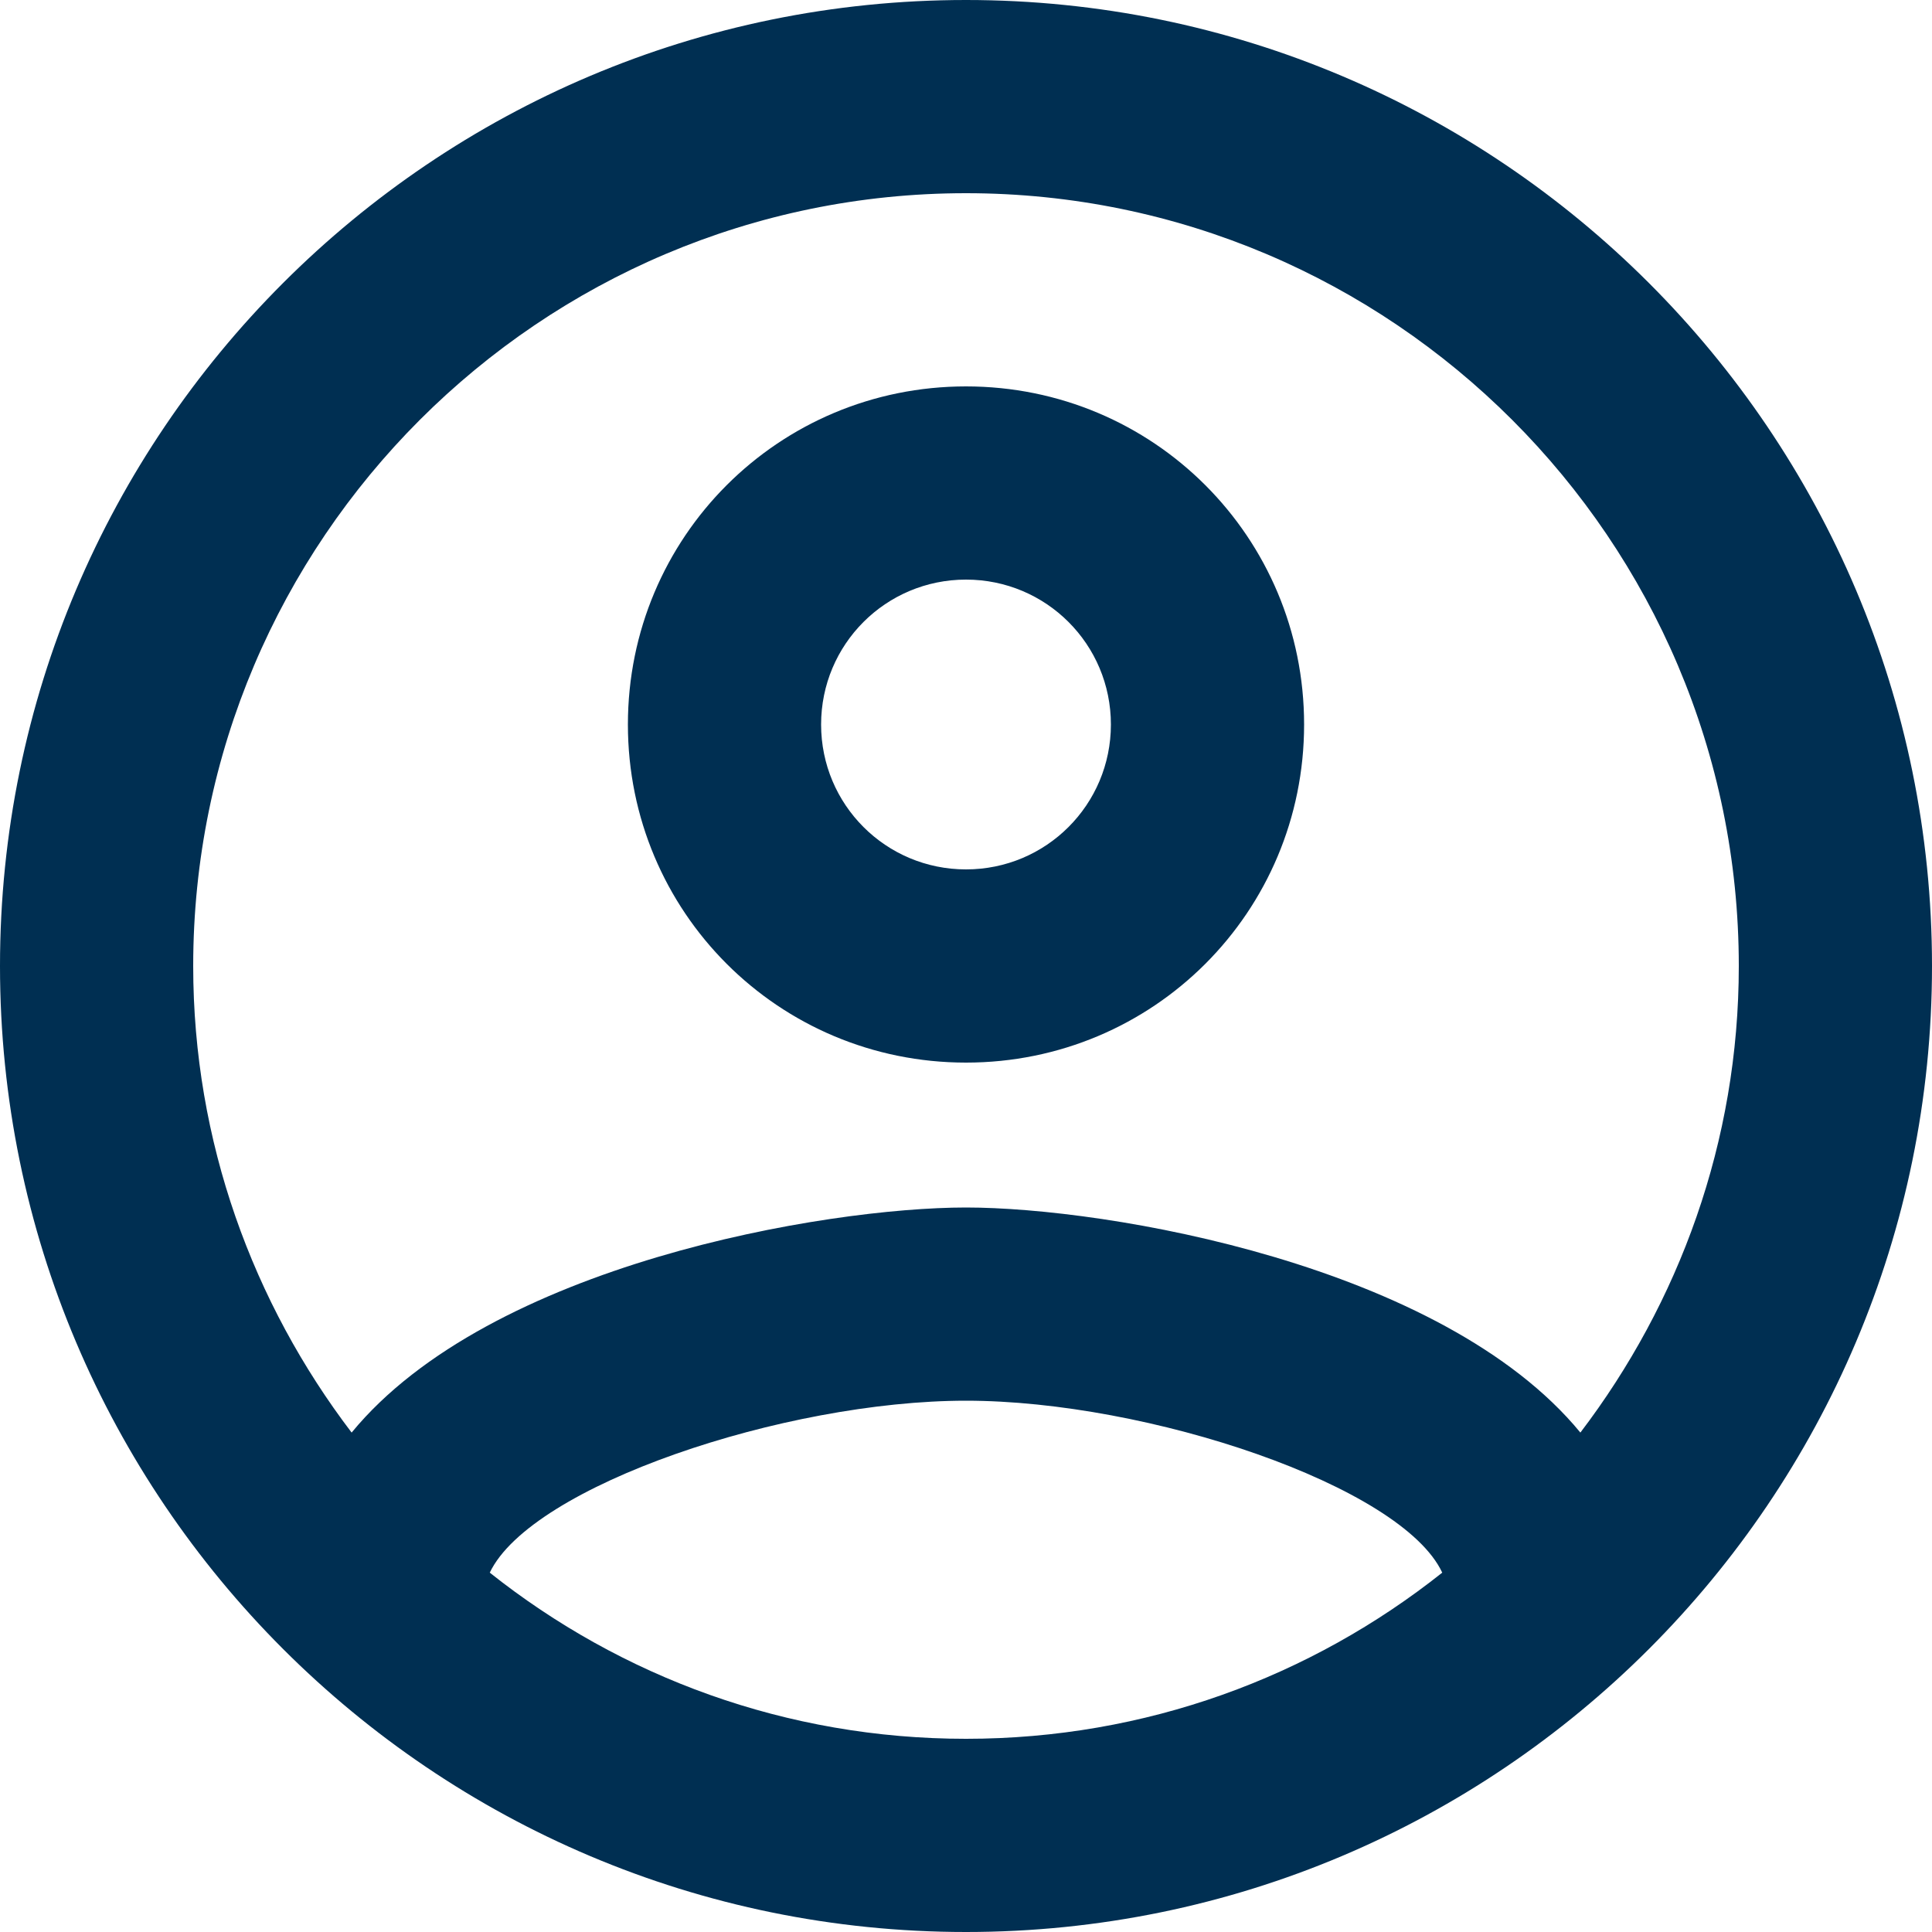
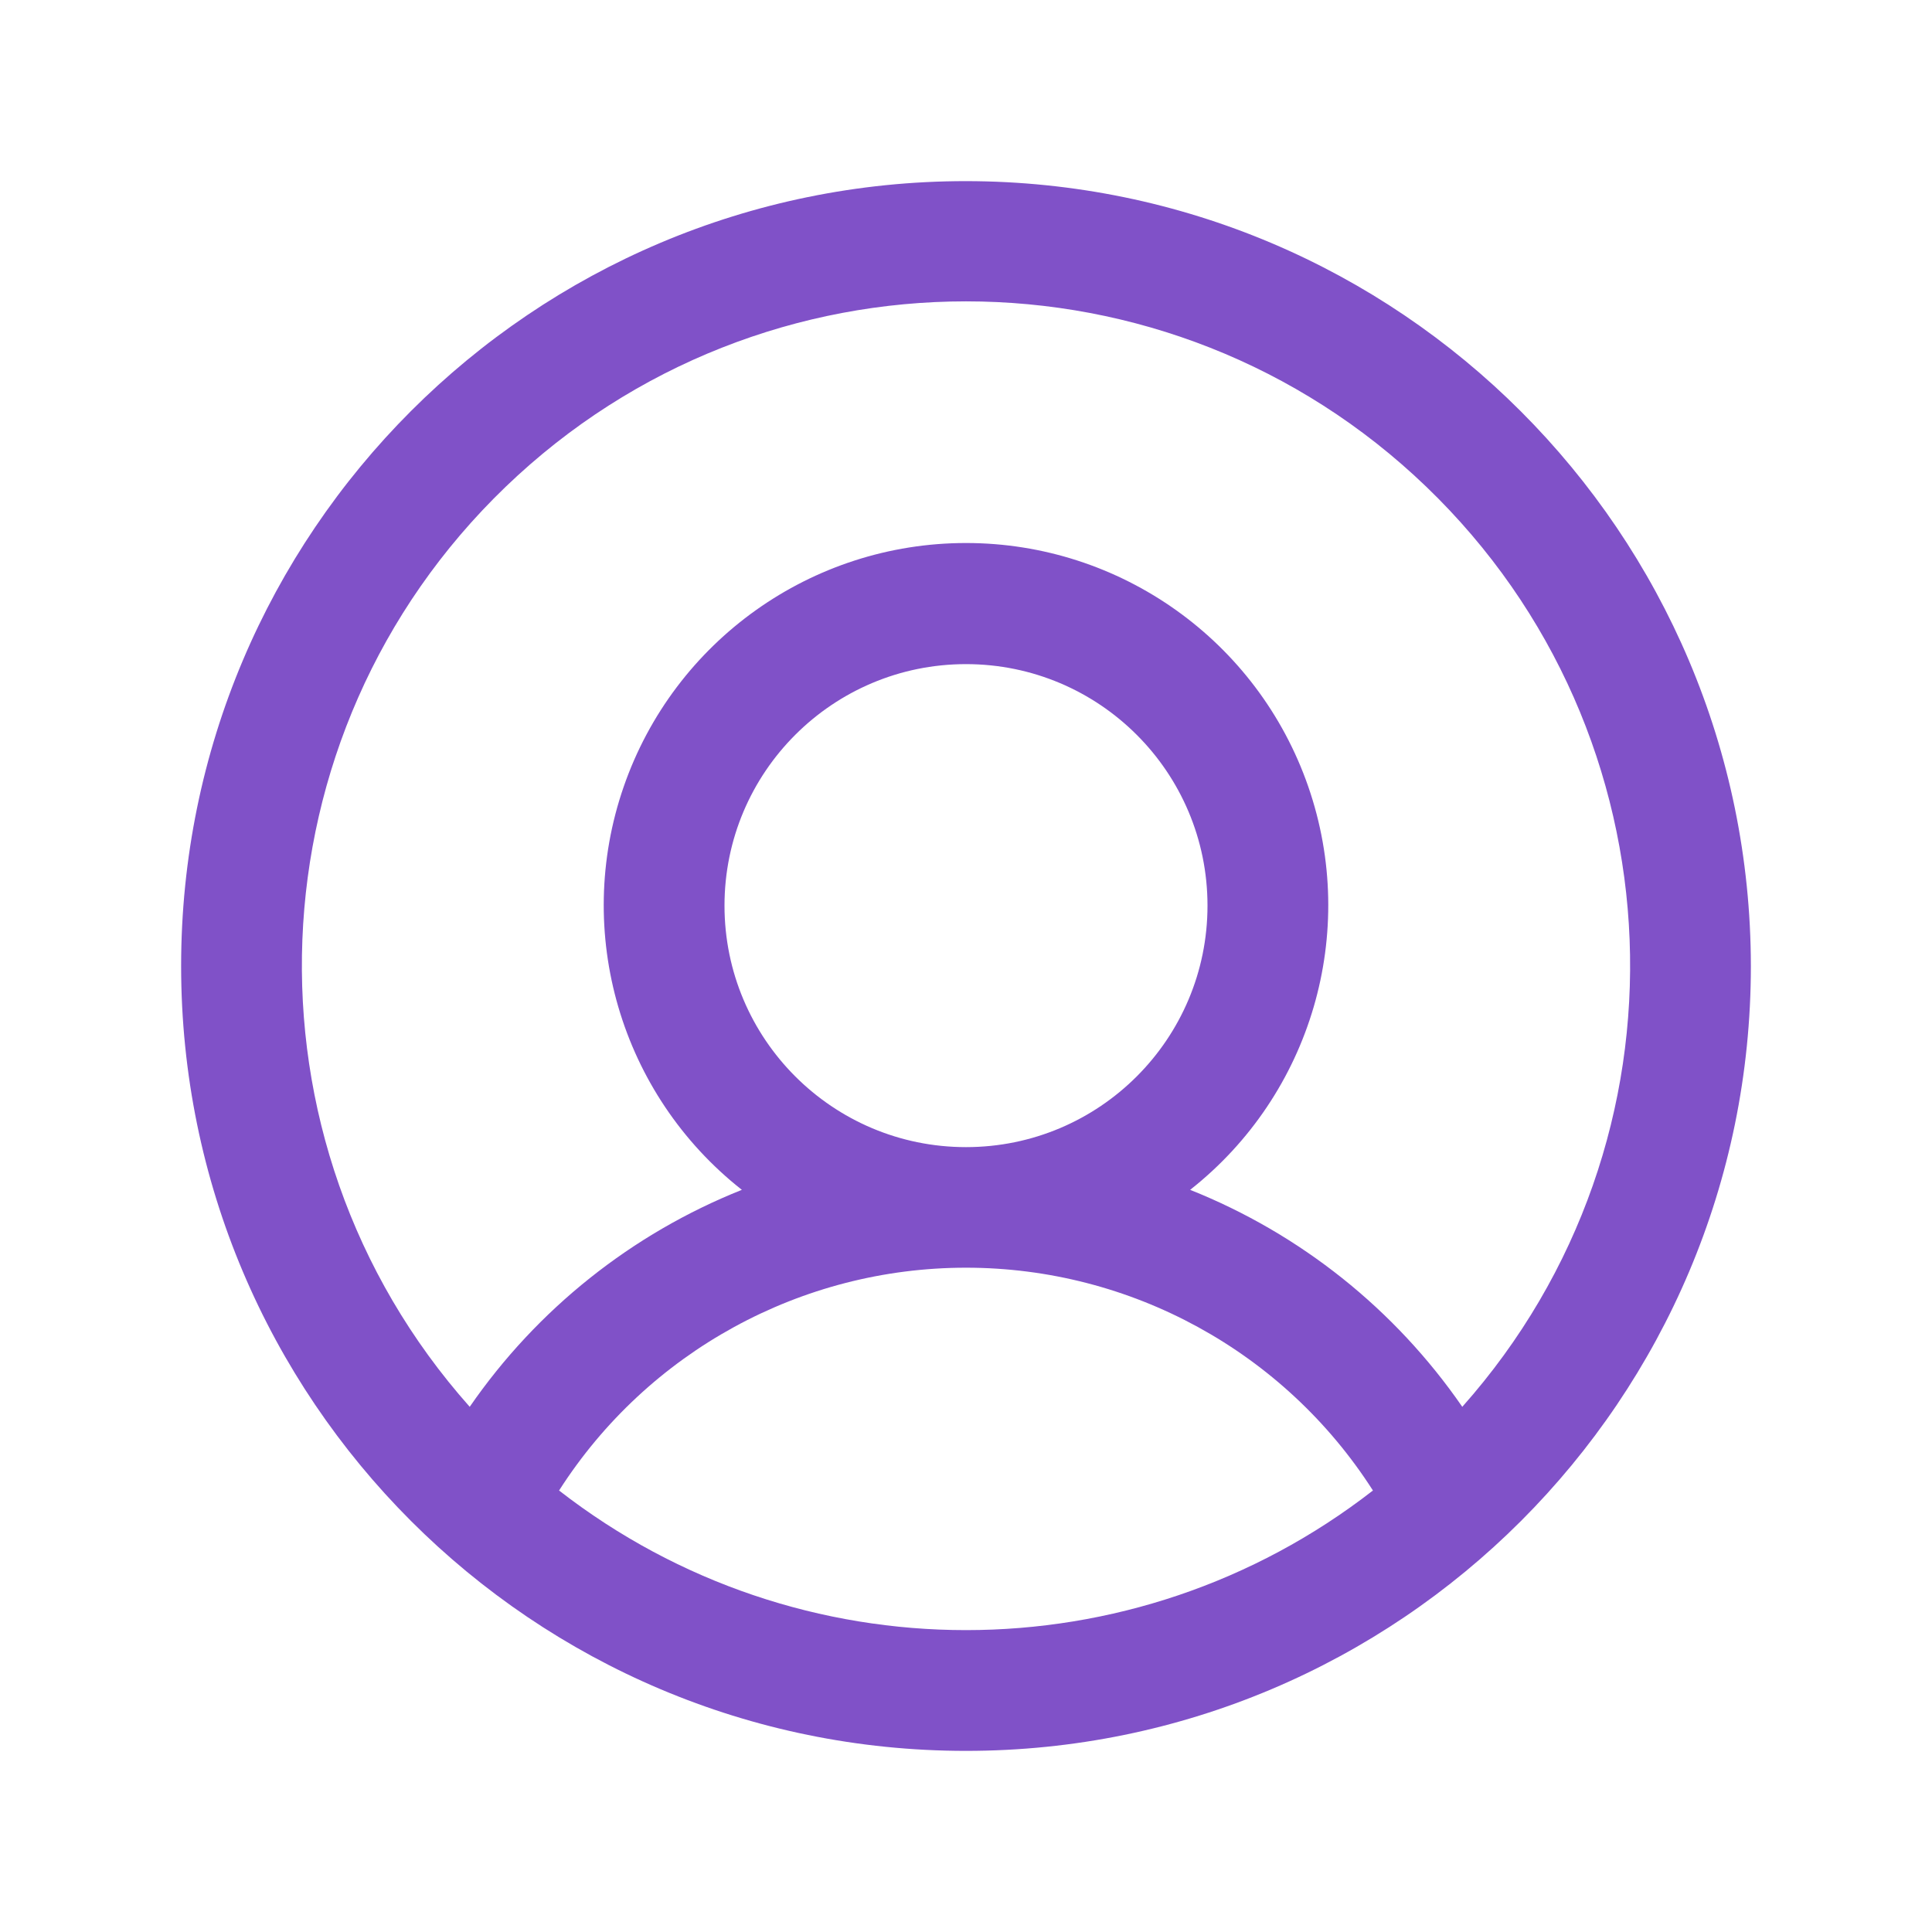
- <svg xmlns="http://www.w3.org/2000/svg" width="32" height="32" viewBox="0 0 32 32" fill="none">
-   <path d="M16 0C7.168 0 0 7.168 0 16C0 24.832 7.168 32 16 32C24.832 32 32 24.832 32 16C32 7.168 24.832 0 16 0ZM8.112 26.048C8.8 24.608 12.992 23.2 16 23.2C19.008 23.2 23.216 24.608 23.888 26.048C21.712 27.776 18.976 28.8 16 28.8C13.024 28.8 10.288 27.776 8.112 26.048ZM26.176 23.728C23.888 20.944 18.336 20 16 20C13.664 20 8.112 20.944 5.824 23.728C4.192 21.584 3.2 18.912 3.2 16C3.2 8.944 8.944 3.2 16 3.2C23.056 3.2 28.8 8.944 28.8 16C28.8 18.912 27.808 21.584 26.176 23.728V23.728ZM16 6.4C12.896 6.4 10.4 8.896 10.4 12C10.4 15.104 12.896 17.6 16 17.6C19.104 17.6 21.6 15.104 21.6 12C21.6 8.896 19.104 6.4 16 6.4ZM16 14.4C14.672 14.4 13.6 13.328 13.6 12C13.6 10.672 14.672 9.6 16 9.6C17.328 9.6 18.4 10.672 18.4 12C18.4 13.328 17.328 14.4 16 14.4Z" fill="#002F52" />
+ <svg xmlns="http://www.w3.org/2000/svg" width="64" height="64" fill="#8051c8" viewBox="0 0 256 256">
+   <path d="M128,24A104,104,0,1,0,232,128,104.11,104.11,0,0,0,128,24ZM74.08,197.5a64,64,0,0,1,107.84,0,87.83,87.83,0,0,1-107.84,0ZM96,120a32,32,0,1,1,32,32A32,32,0,0,1,96,120Zm97.76,66.41a79.66,79.66,0,0,0-36.06-28.75,48,48,0,1,0-59.4,0,79.66,79.66,0,0,0-36.06,28.75,88,88,0,1,1,131.52,0Z" />
</svg>
